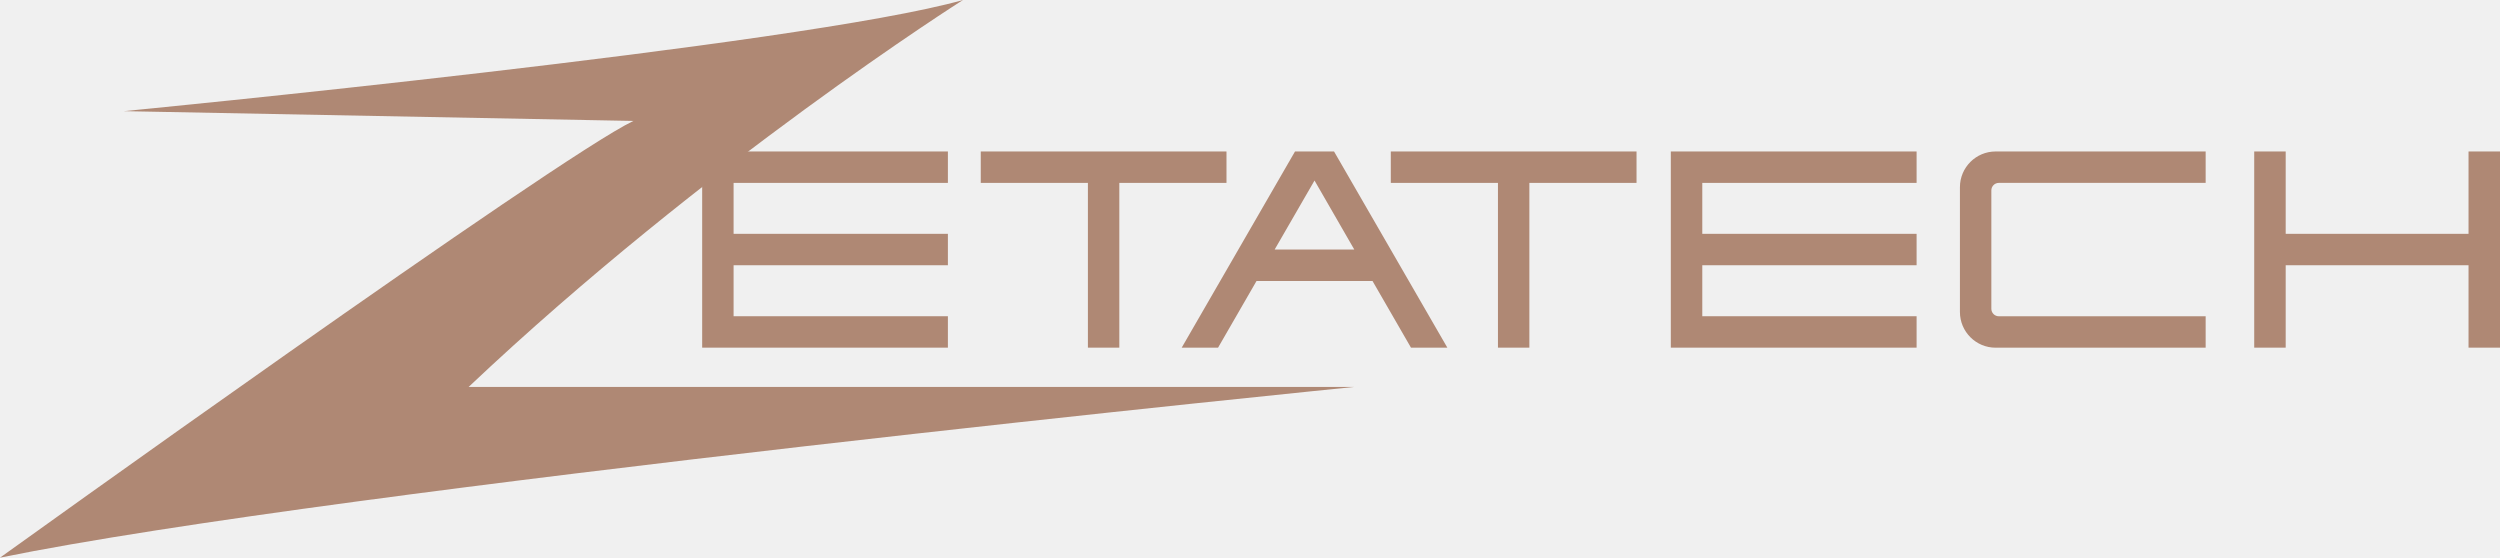
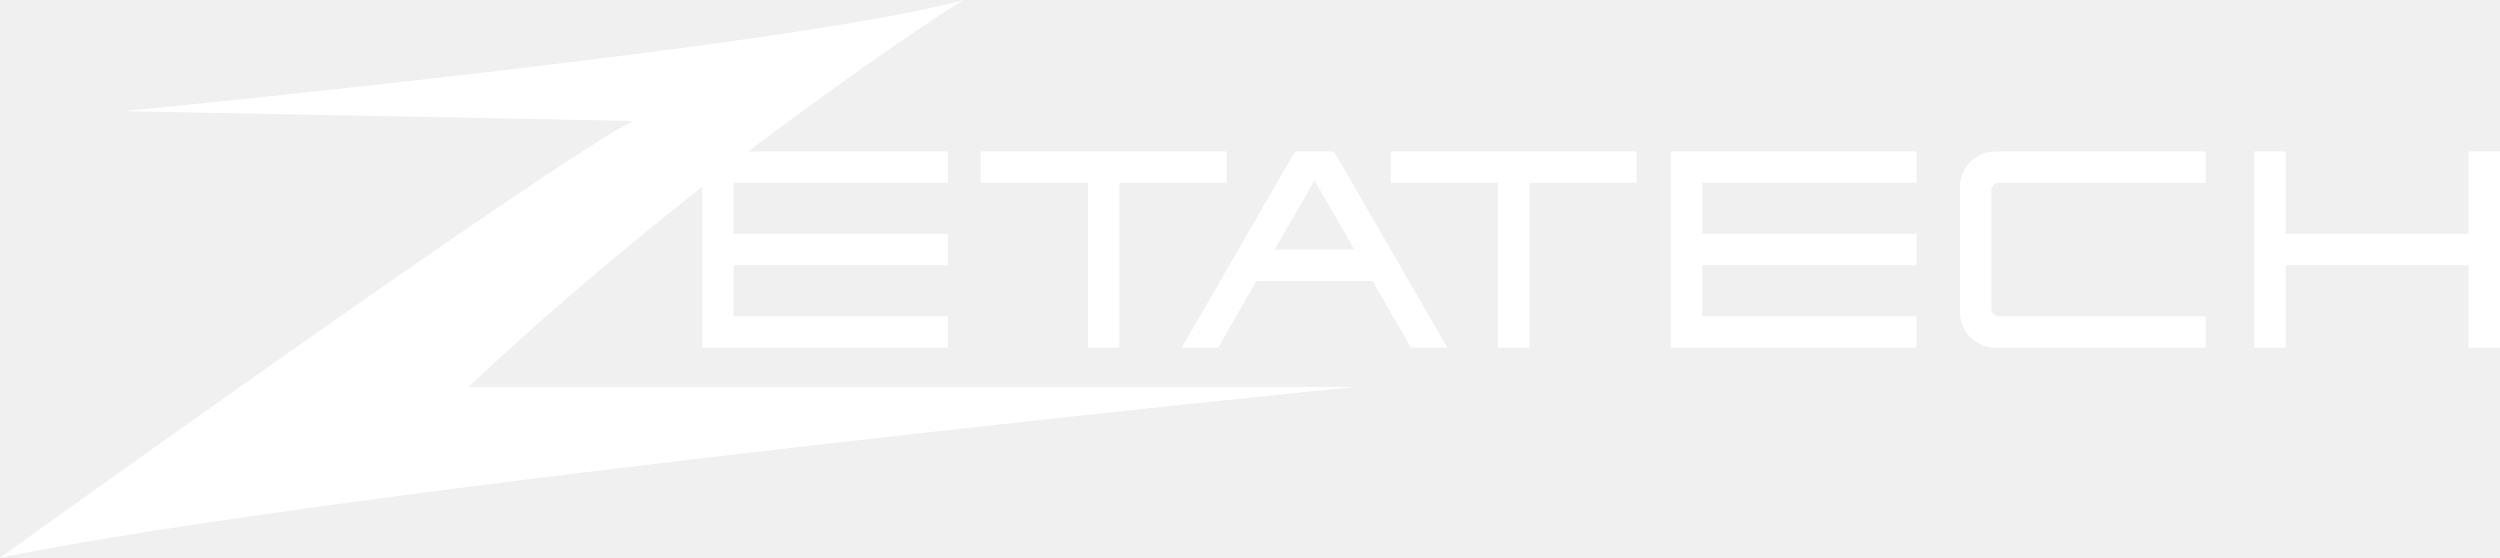
<svg xmlns="http://www.w3.org/2000/svg" id="Layer_2" viewBox="0 0 506.04 112.88">
  <defs>
-     <style>.cls-1{fill:#af8874;stroke-width:0px;}</style>
+     <style>.cls-1{fill:#fff;stroke-width:0px;}</style>
  </defs>
  <g id="Layer_1-2">
    <polygon class="cls-1" points="248.26 37.02 248.26 30.66 198.52 30.66 198.52 37.02 220.21 37.02 220.21 70.37 226.57 70.37 226.57 37.02 248.26 37.02" />
    <polygon class="cls-1" points="142.13 30.66 142.13 70.37 191.87 70.37 191.87 64.01 148.49 64.01 148.49 53.69 191.87 53.69 191.87 47.33 148.49 47.33 148.49 37.02 191.87 37.02 191.87 30.66 142.13 30.66" />
    <polygon class="cls-1" points="338.2 30.66 338.2 70.37 387.95 70.37 387.95 64.01 344.57 64.01 344.57 53.69 387.95 53.69 387.95 47.33 344.57 47.33 344.57 37.02 387.95 37.02 387.95 30.66 338.2 30.66" />
    <path class="cls-1" d="M396.72,37.89v25.26c0,3.99,3.24,7.23,7.23,7.23h42.51v-6.36h-41.86c-.84,0-1.52-.68-1.52-1.52v-23.96c0-.84.68-1.52,1.52-1.52h41.86v-6.36h-42.51c-3.99,0-7.23,3.24-7.23,7.23Z" />
    <polygon class="cls-1" points="499.67 30.66 499.67 47.33 462.66 47.33 462.66 30.66 456.29 30.66 456.29 70.37 462.66 70.37 462.66 53.69 499.67 53.69 499.67 70.37 506.04 70.37 506.04 30.66 499.67 30.66" />
    <path class="cls-1" d="M262.13,30.66l-22.94,39.72h7.36l7.79-13.5h23.48l7.79,13.5h7.36l-22.94-39.72h-7.9ZM258.01,50.51l8.07-13.97,8.05,13.97h-16.12Z" />
    <polygon class="cls-1" points="281.52 30.66 281.52 37.02 303.21 37.02 303.21 70.37 309.57 70.37 309.57 37.02 331.26 37.02 331.26 30.66 281.52 30.66" />
    <path class="cls-1" d="M25.06,22.5S162.53,9.18,194.92,0c0,0-52.06,32.95-100.06,78.32h179.28S68.83,98.84,0,112.88c0,0,112.98-81.2,128.21-88.4l-103.15-1.98Z" />
  </g>
</svg>
